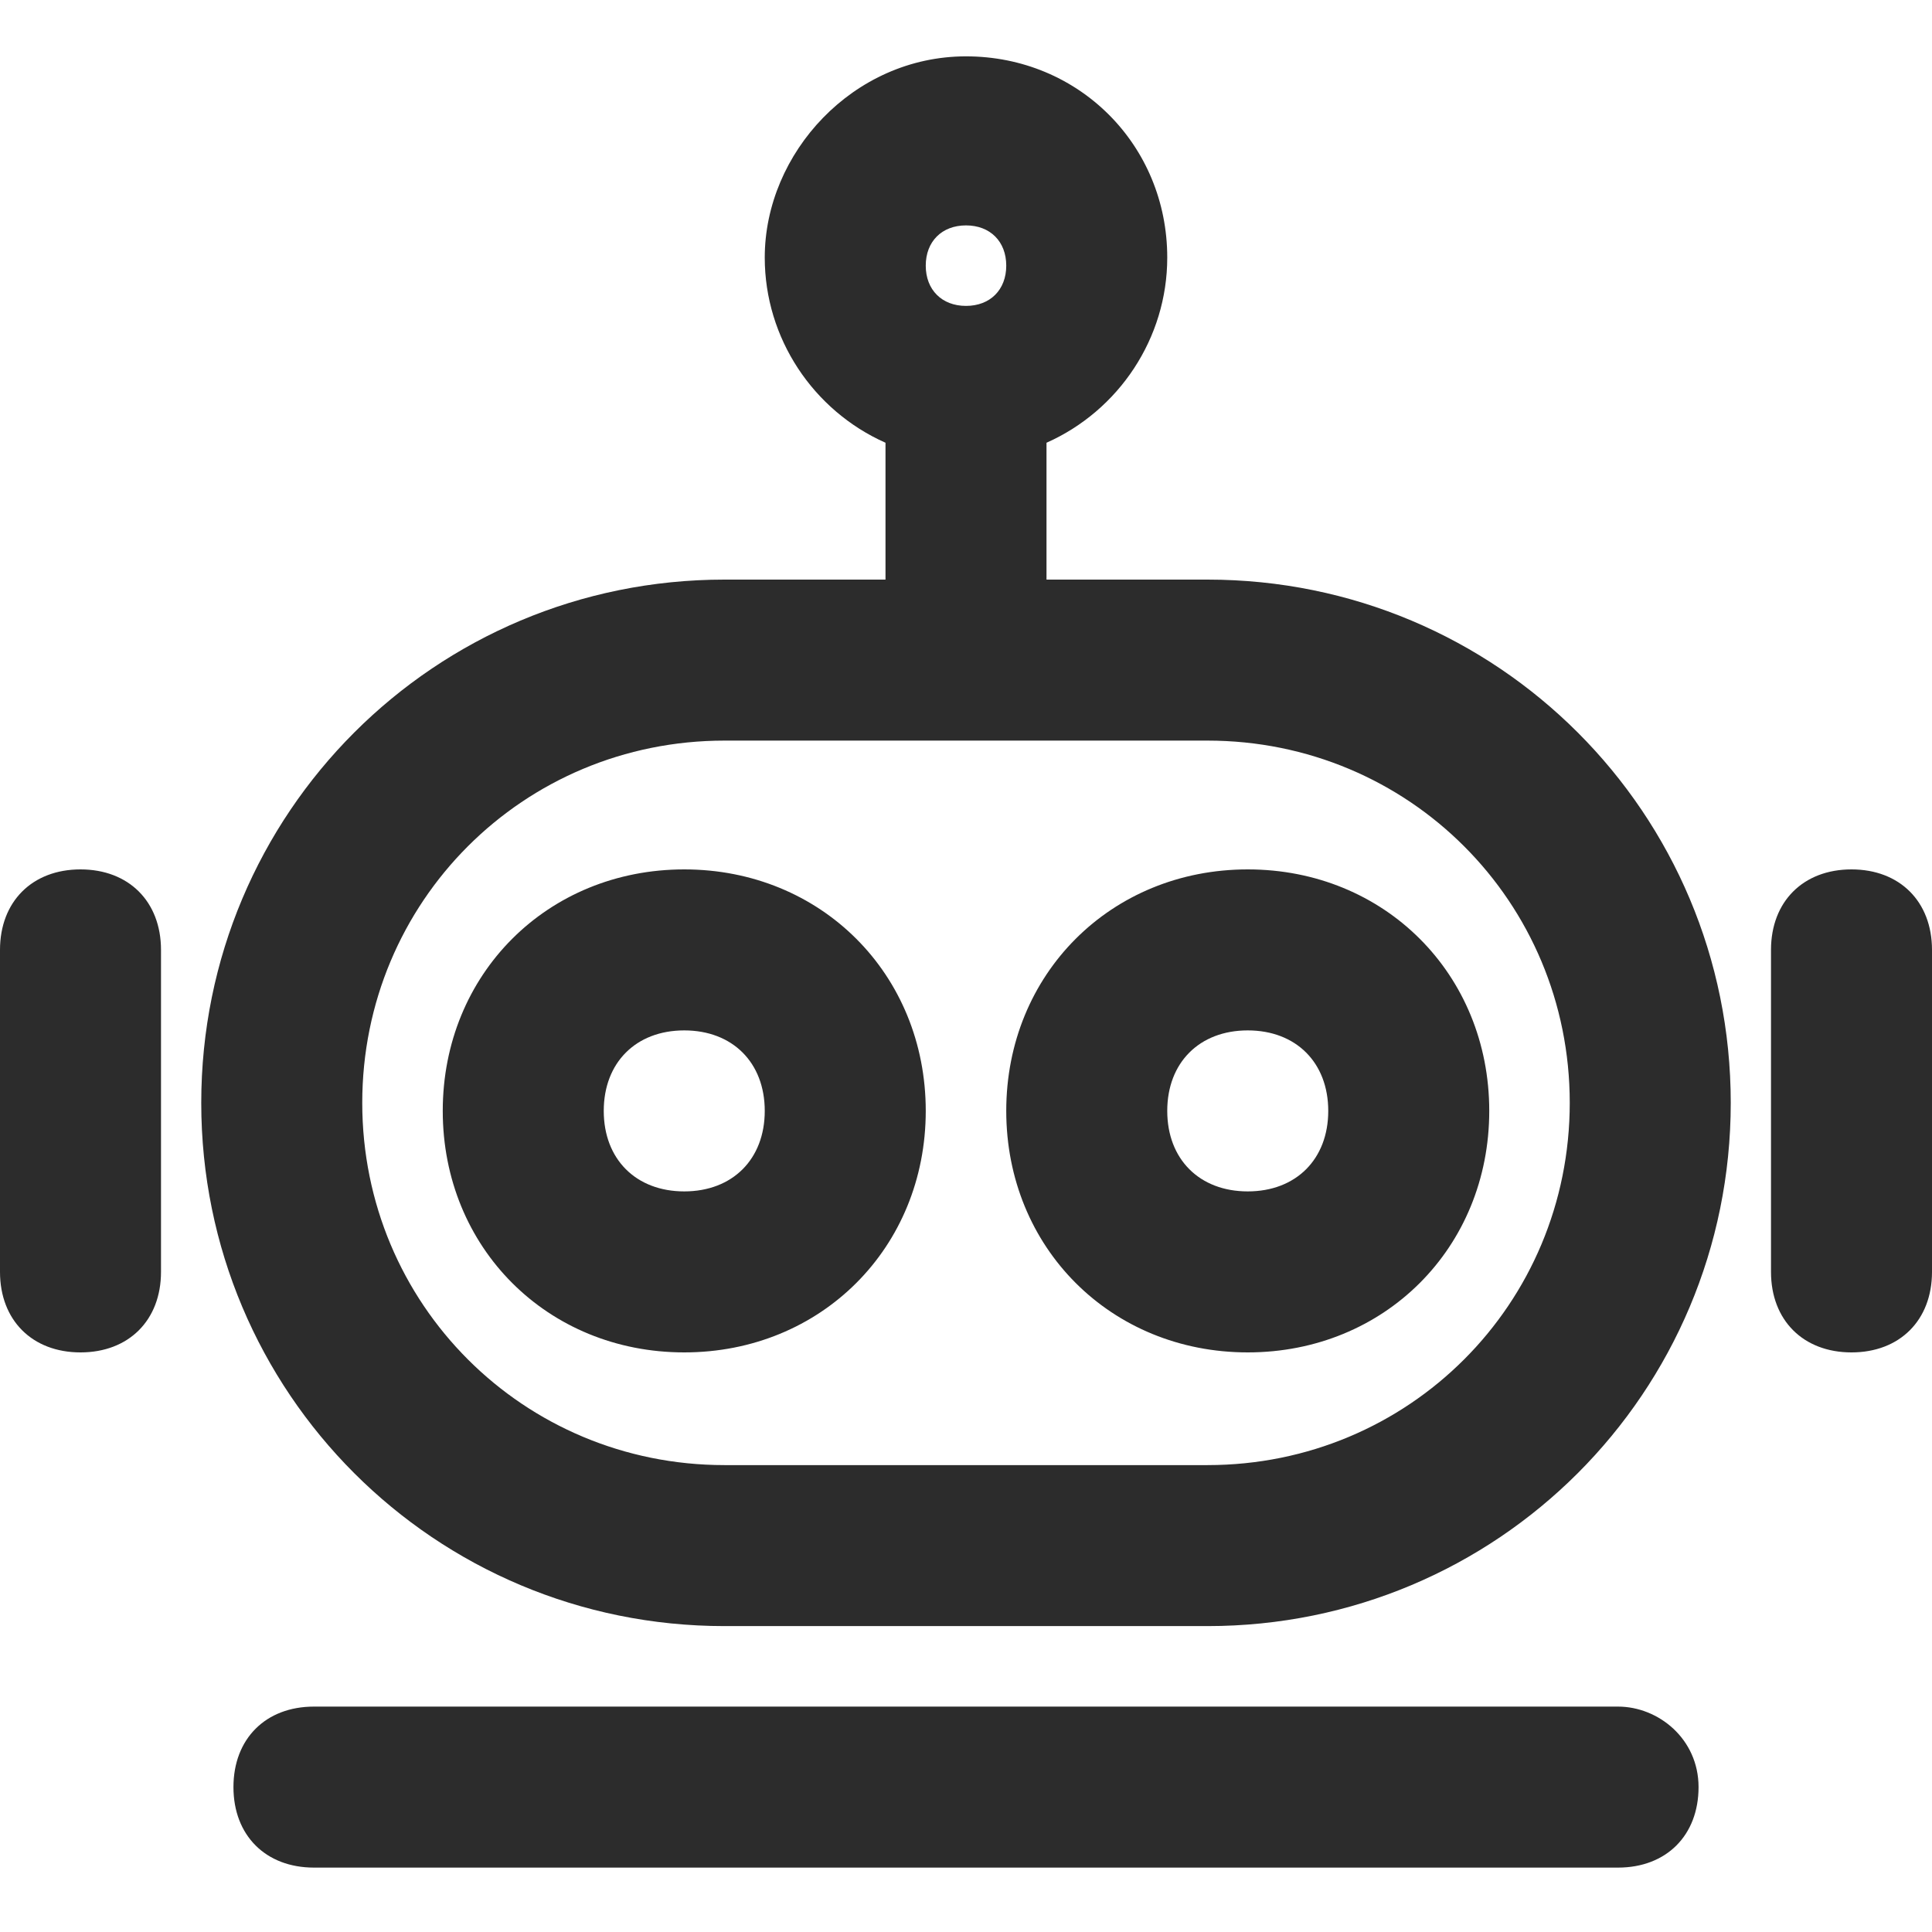
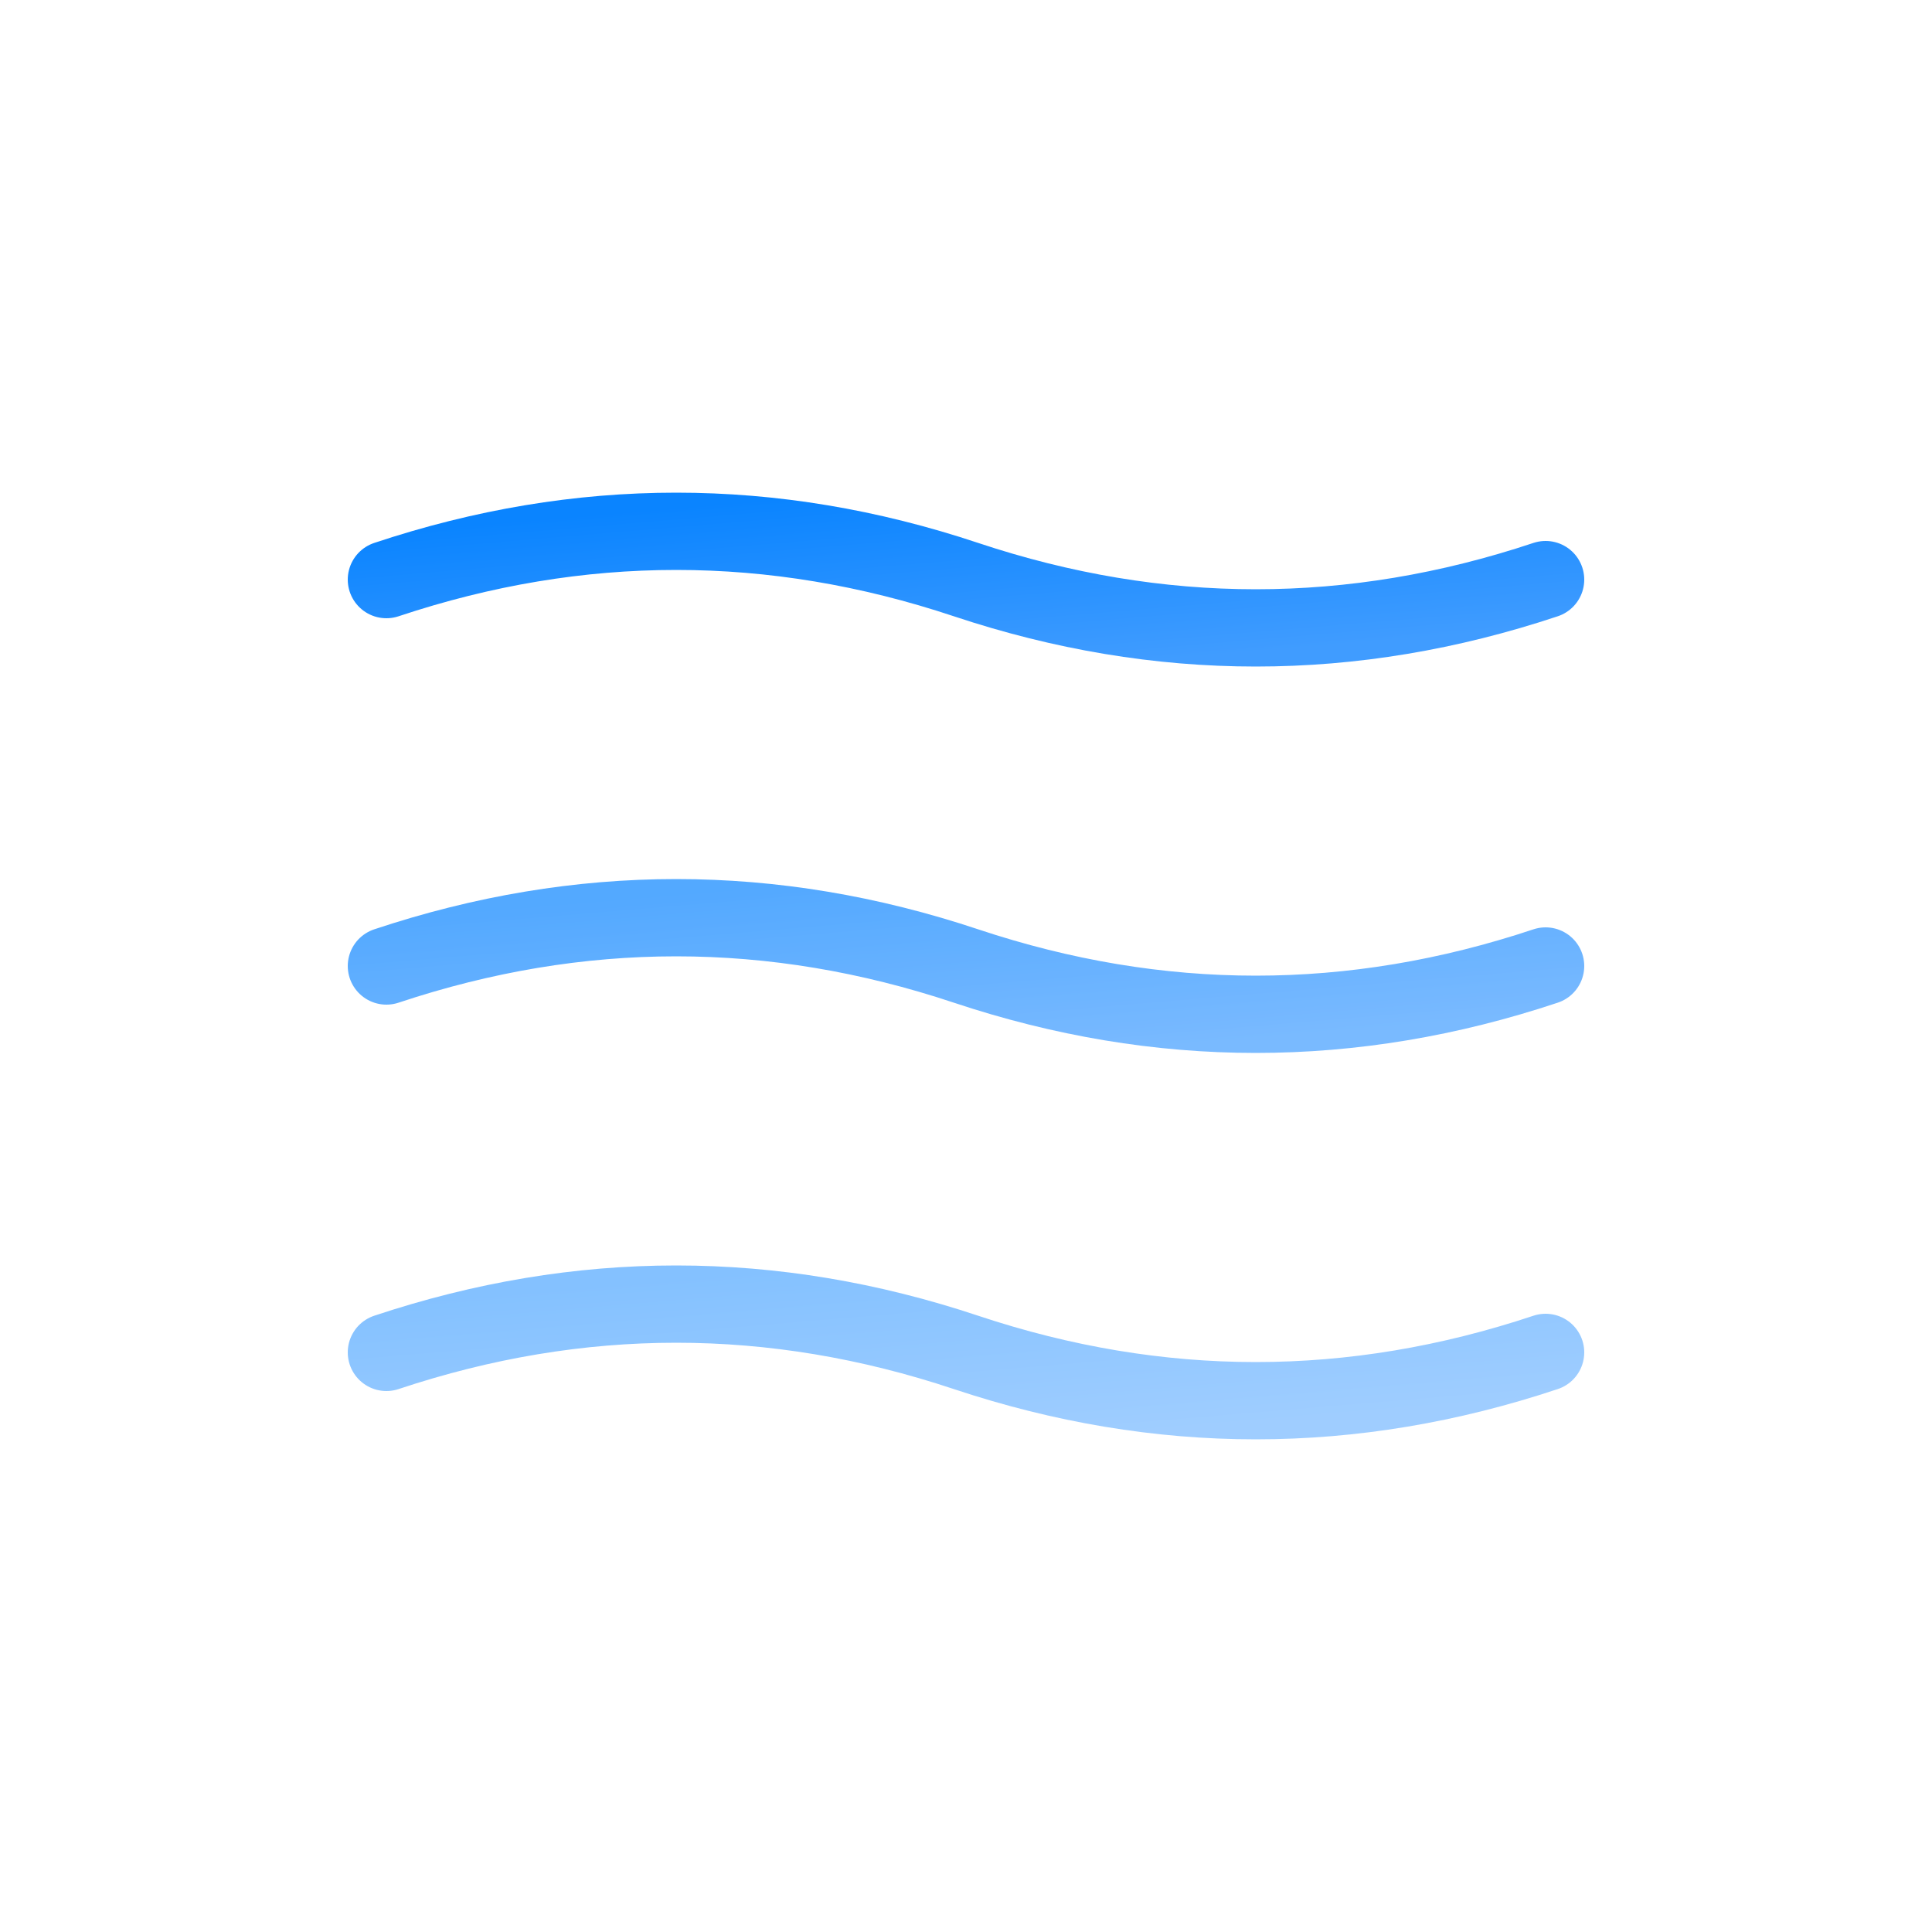
- <svg xmlns="http://www.w3.org/2000/svg" t="1762008661611" class="icon" viewBox="0 0 1024 1024" version="1.1" p-id="1723" width="200" height="200">
-   <path d="M640 307.2h-85.333V234.667c38.4-17.067 64-55.467 64-98.133 0-59.733-46.933-106.667-106.667-106.667S405.333 81.067 405.333 136.533c0 42.667 25.6 81.067 64 98.133v72.533H384c-153.6 0-277.333 123.733-277.333 277.333s123.733 277.333 277.333 277.333h256c153.6 0 277.333-123.733 277.333-277.333S793.6 307.2 640 307.2z m-128-187.733c12.8 0 21.333 8.533 21.333 21.333s-8.533 21.333-21.333 21.333-21.333-8.533-21.333-21.333 8.533-21.333 21.333-21.333z m128 657.067H384c-106.667 0-192-85.333-192-192s85.333-192 192-192h256c106.667 0 192 85.333 192 192s-85.333 192-192 192z" p-id="1724" fill="#2c2c2c" />
-   <path d="M362.667 460.8c-72.533 0-128 55.467-128 128s55.467 128 128 128 128-55.467 128-128-55.467-128-128-128z m0 170.667c-25.6 0-42.667-17.067-42.667-42.667s17.067-42.667 42.667-42.667 42.667 17.067 42.667 42.667-17.067 42.667-42.667 42.667zM661.333 460.8c-72.533 0-128 55.467-128 128s55.467 128 128 128 128-55.467 128-128-55.467-128-128-128z m0 170.667c-25.6 0-42.667-17.067-42.667-42.667s17.067-42.667 42.667-42.667 42.667 17.067 42.667 42.667-17.067 42.667-42.667 42.667zM42.667 460.8c-25.6 0-42.667 17.067-42.667 42.667v170.667c0 25.6 17.067 42.667 42.667 42.667s42.667-17.067 42.667-42.667v-170.667c0-25.6-17.067-42.667-42.667-42.667zM981.333 460.8c-25.6 0-42.667 17.067-42.667 42.667v170.667c0 25.6 17.067 42.667 42.667 42.667s42.667-17.067 42.667-42.667v-170.667c0-25.6-17.067-42.667-42.667-42.667zM857.6 904.533H166.4c-25.6 0-42.667 17.067-42.667 42.667s17.067 42.667 42.667 42.667h691.2c25.6 0 42.667-17.067 42.667-42.667s-21.333-42.667-42.667-42.667z" p-id="1725" fill="#2c2c2c" />
+ <svg xmlns="http://www.w3.org/2000/svg" viewBox="0 0 100 100" width="100" height="100">
+   <defs>
+     <linearGradient id="grad" x1="0%" y1="0%" x2="100%" y2="100%">
+       <stop offset="0%" style="stop-color:#0a84ff;stop-opacity:1" />
+       <stop offset="100%" style="stop-color:#409cff;stop-opacity:1" />
+     </linearGradient>
+   </defs>
+   <path d="M 20 30 Q 35 25 50 30 T 80 30" stroke="url(#grad)" stroke-width="4" fill="none" stroke-linecap="round">
+     <animate attributeName="d" values="M 20 30 Q 35 25 50 30 T 80 30;                      M 20 30 Q 35 35 50 30 T 80 30;                      M 20 30 Q 35 25 50 30 T 80 30" dur="2s" repeatCount="indefinite" />
+   </path>
+   <path d="M 20 50 Q 35 45 50 50 T 80 50" stroke="url(#grad)" stroke-width="4" fill="none" stroke-linecap="round" opacity="0.7">
+     <animate attributeName="d" values="M 20 50 Q 35 45 50 50 T 80 50;                      M 20 50 Q 35 55 50 50 T 80 50;                      M 20 50 Q 35 45 50 50 T 80 50" dur="2s" repeatCount="indefinite" begin="0.3s" />
+   </path>
+   <path d="M 20 70 Q 35 65 50 70 T 80 70" stroke="url(#grad)" stroke-width="4" fill="none" stroke-linecap="round" opacity="0.5">
+     <animate attributeName="d" values="M 20 70 Q 35 65 50 70 T 80 70;                      M 20 70 Q 35 75 50 70 T 80 70;                      M 20 70 Q 35 65 50 70 T 80 70" dur="2s" repeatCount="indefinite" begin="0.6s" />
+   </path>
</svg>
